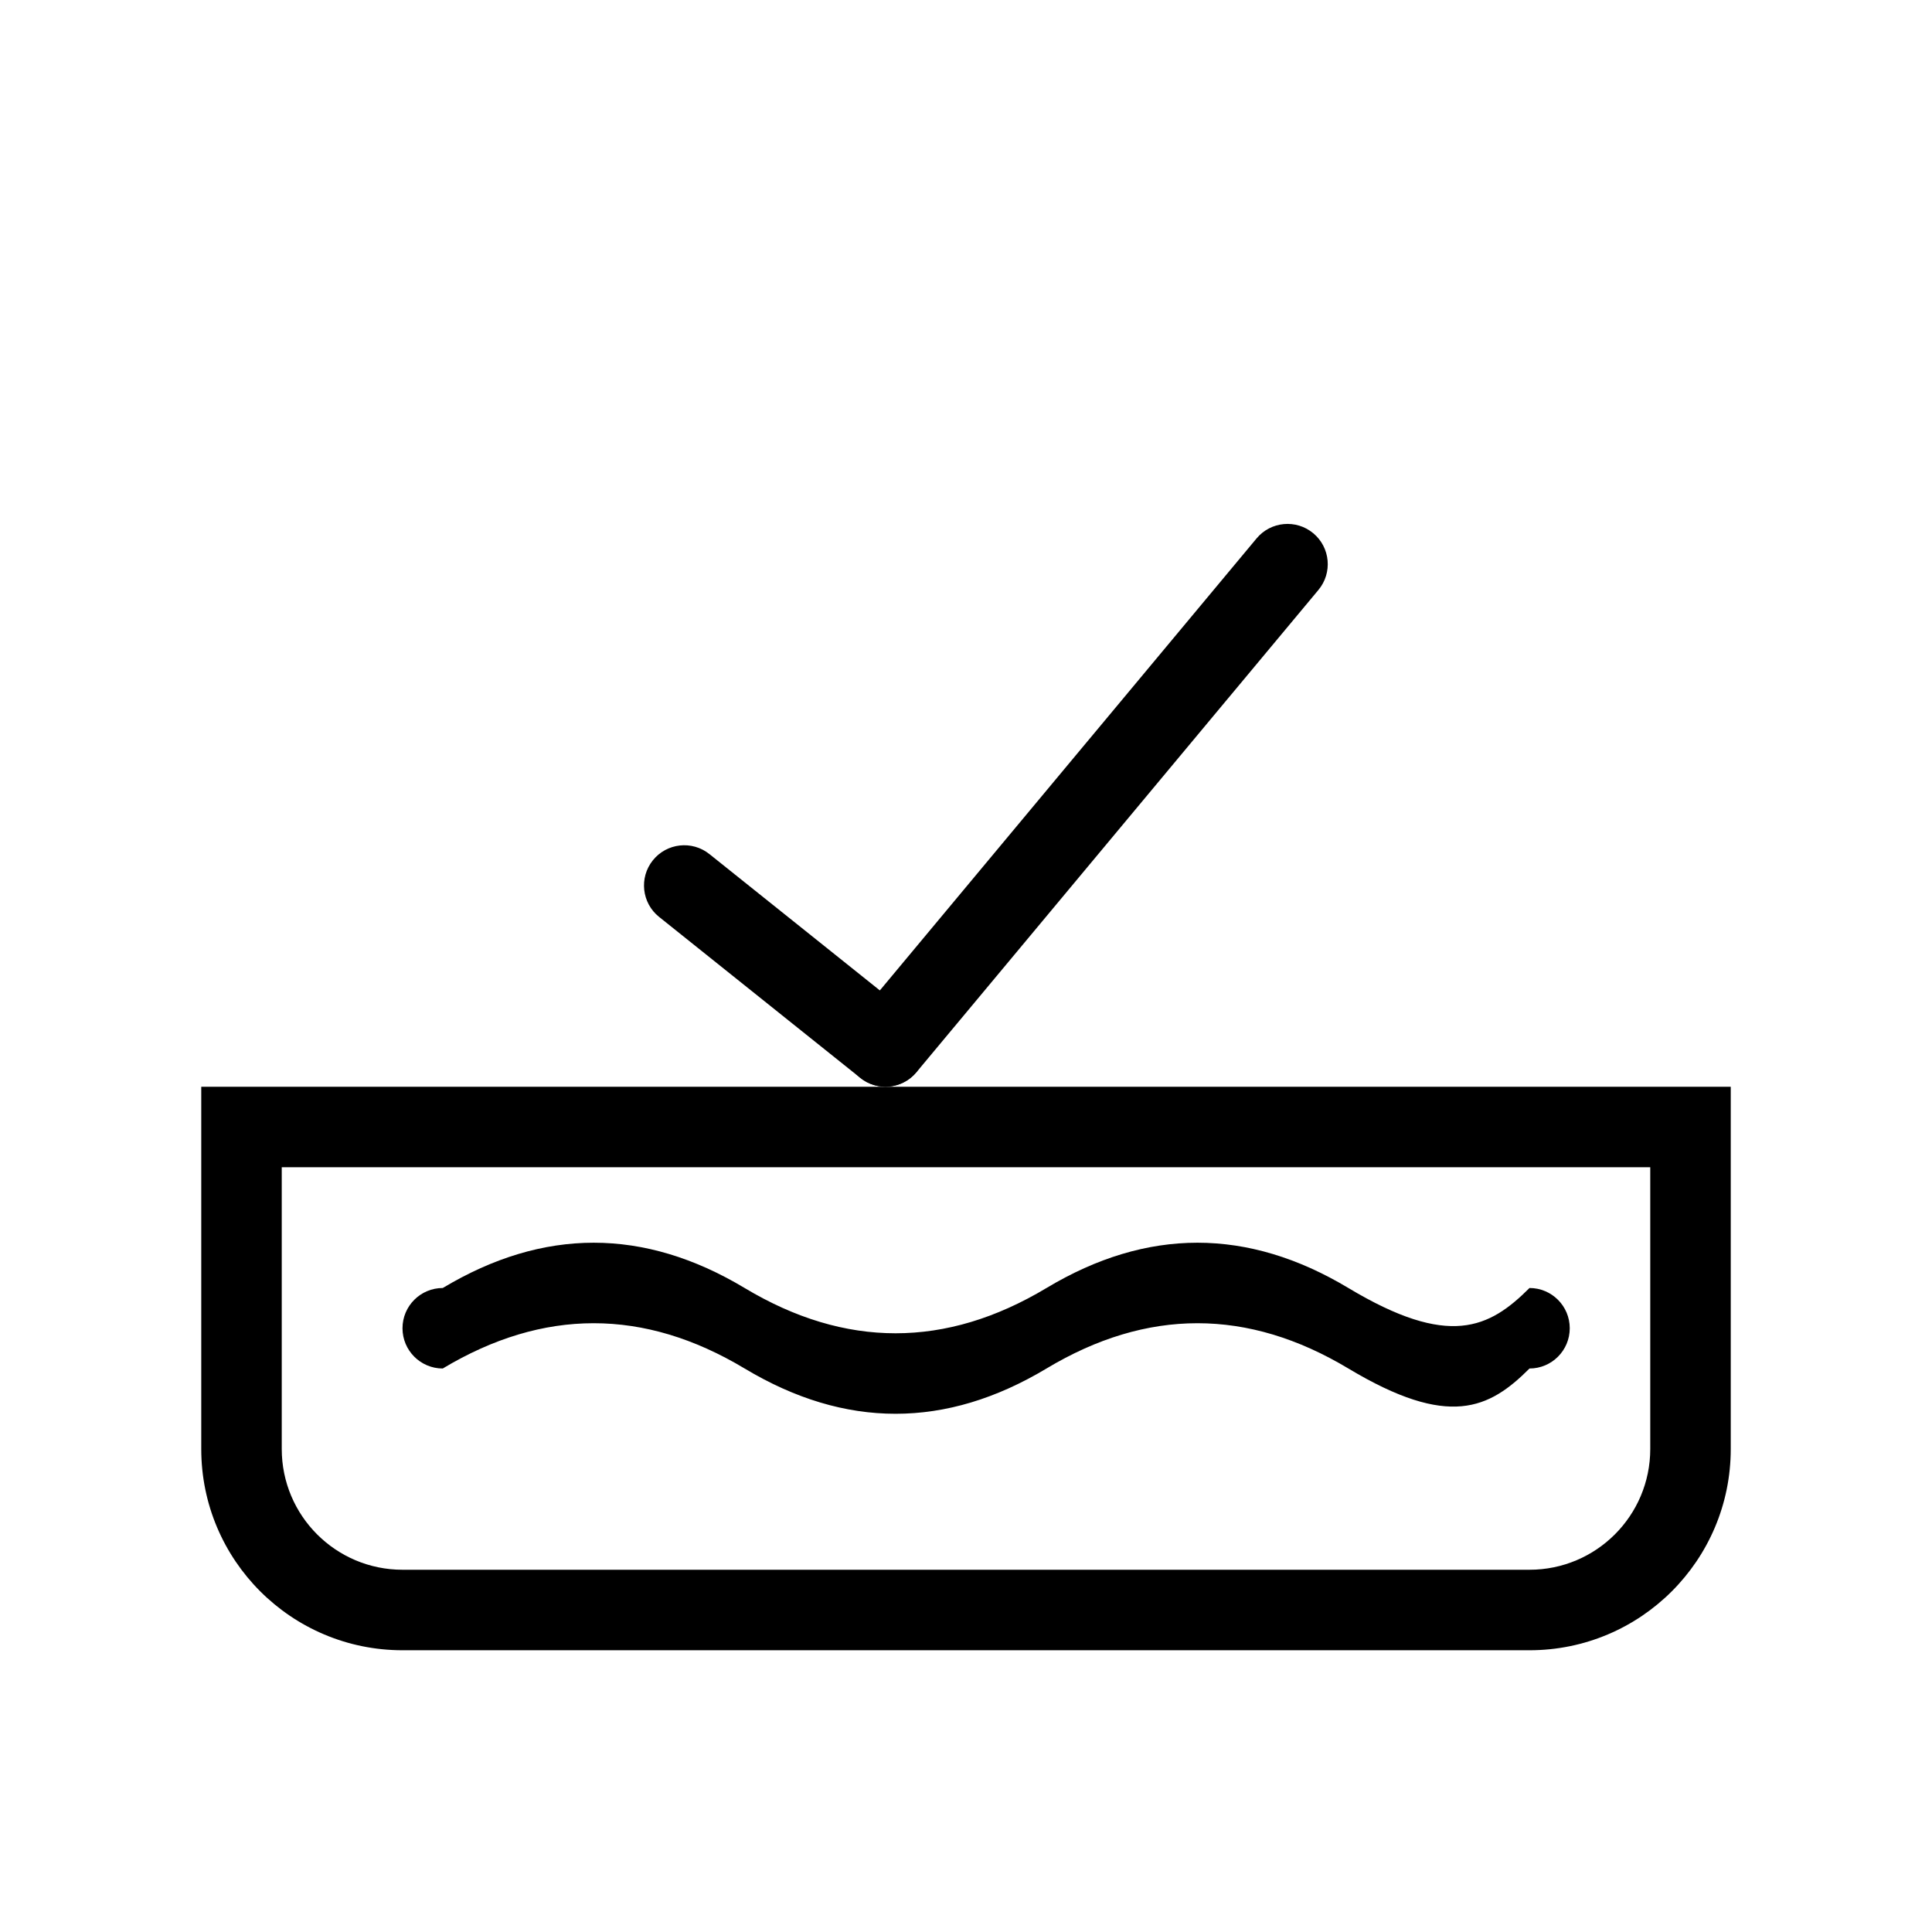
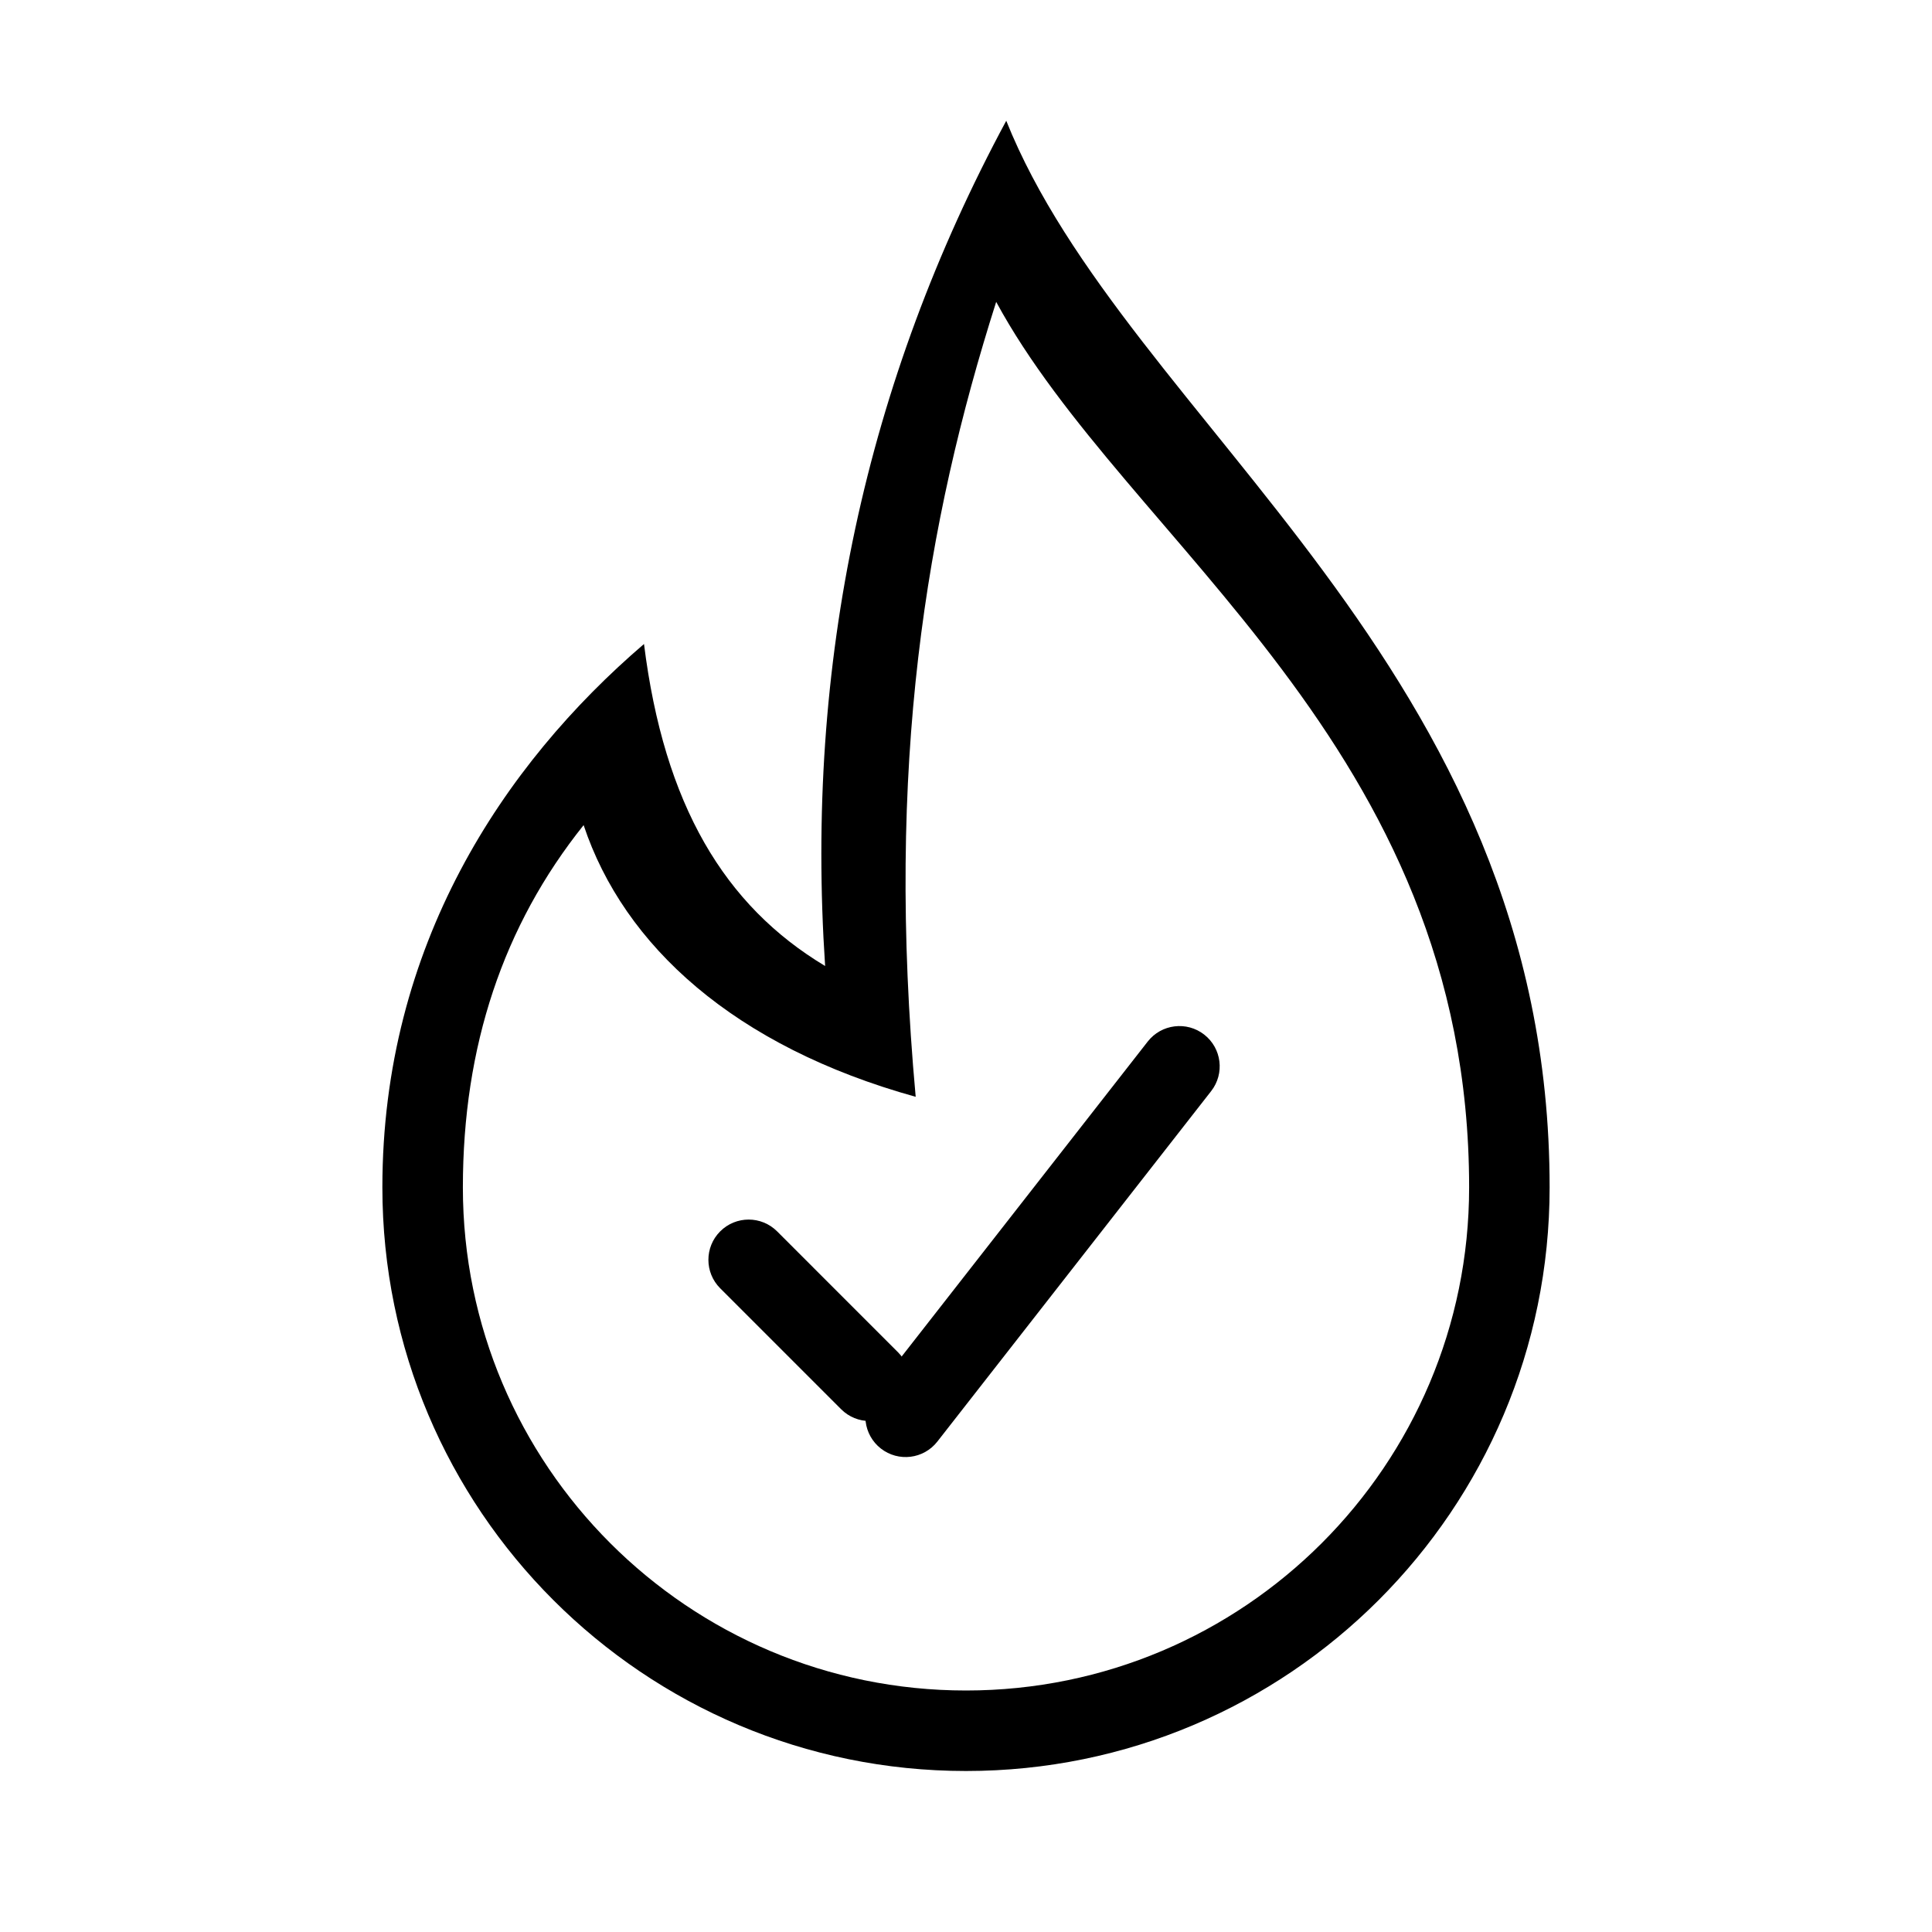
<svg xmlns="http://www.w3.org/2000/svg" viewBox="0 0 960 960" fill="#000000" stroke="none">
-   <path fill-rule="evenodd" d="M100 540H860V720A100 100 0 0 1 760 820H200A100 100 0 0 1 100 720ZM140 580H820V720A60 60 0 0 1 760 780H200A60 60 0 0 1 140 720Z" />
-   <path d="M220 640C270 610 320 610 370 640C420 670 470 670 520 640C570 610 620 610 670 640C720 670 740 660 760 640A20 20 0 0 1 760 680C740 700 720 710 670 680C620 650 570 650 520 680C470 710 420 710 370 680C320 650 270 650 220 680A20 20 0 0 1 220 640Z" />
-   <rect x="320" y="420" width="168" height="40" rx="20" transform="rotate(38.66 340 440)" />
-   <rect x="420" y="500" width="352" height="40" rx="20" transform="rotate(-50.19 440 520)" />
+   <path fill-rule="evenodd" d="M500 60C560 210 770 330 770 590A290 290 0 0 1 190 590C190 470 250 380 320 320C330 400 360 450 410 480C400 330 430 190 500 60ZM495 150C460 260 440 380 455 545C365 520 310 470 290 410C250 460 230 520 230 590A250 250 0 0 0 730 590C730 370 560 270 495 150Z" />
+   <rect x="352" y="606" width="125" height="40" rx="20" transform="rotate(45 372 626)" />
+   <rect x="430" y="684" width="261" height="40" rx="20" transform="rotate(-52 450 704)" />
</svg>
